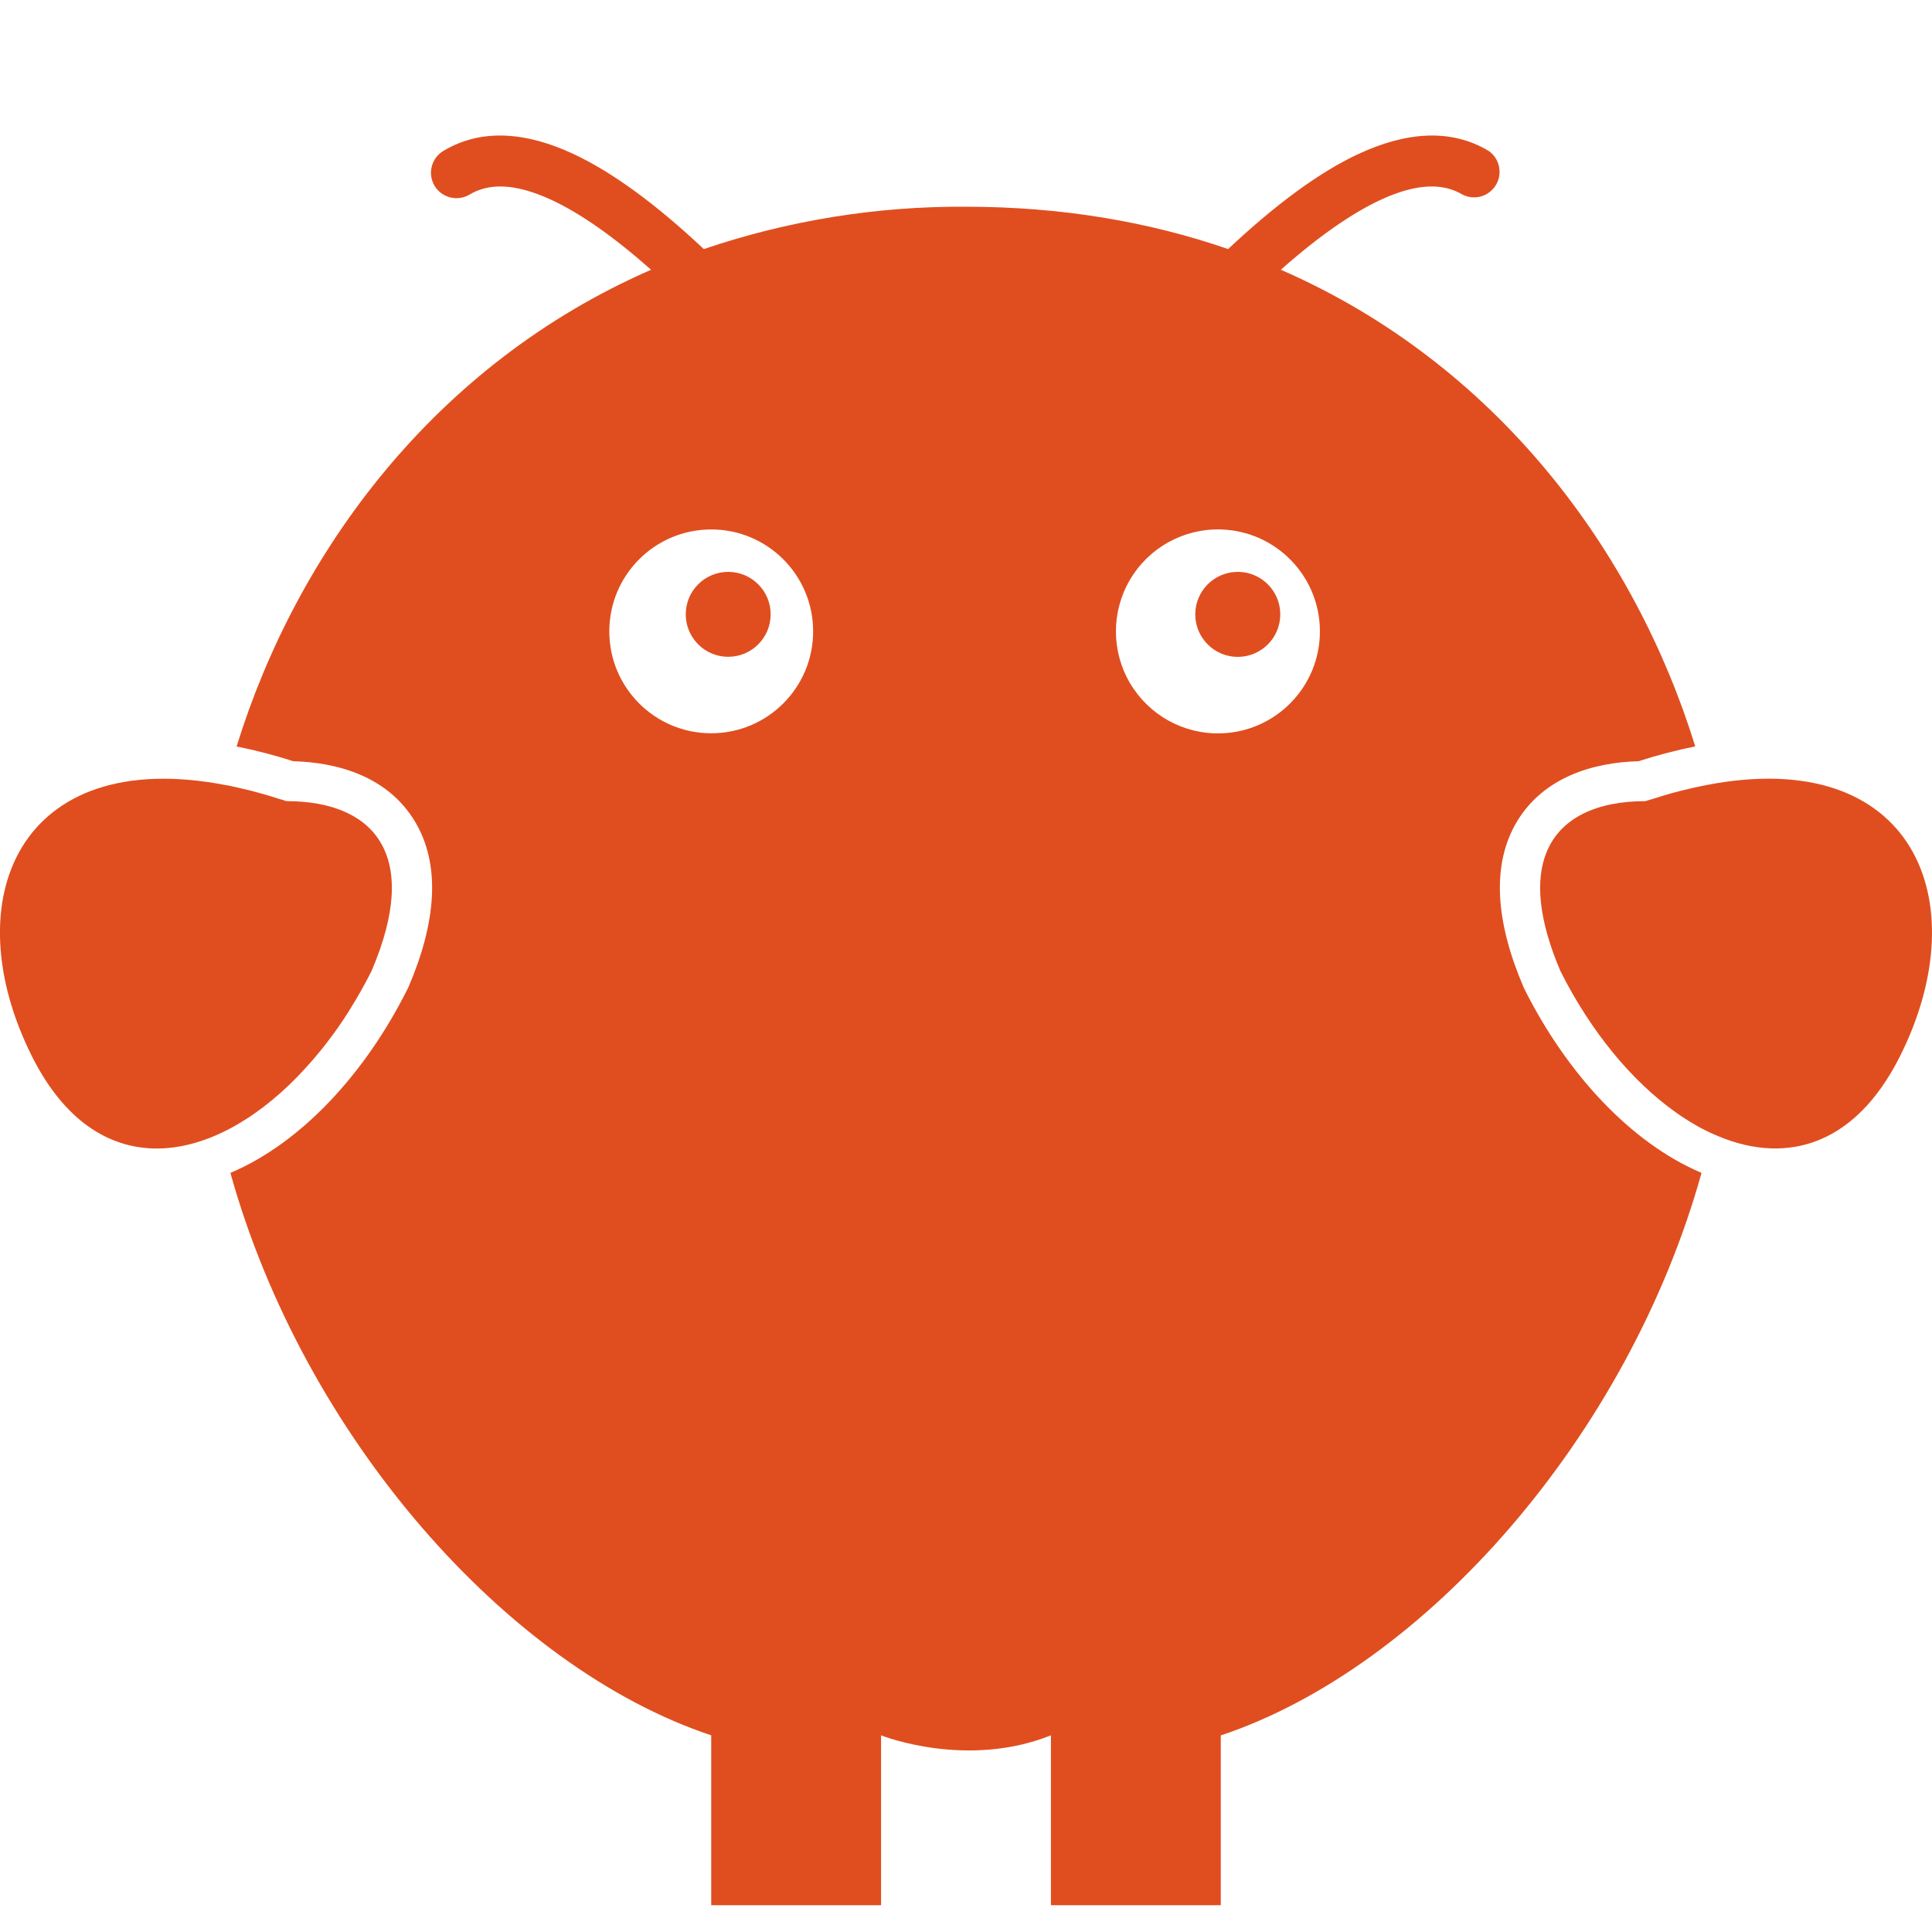
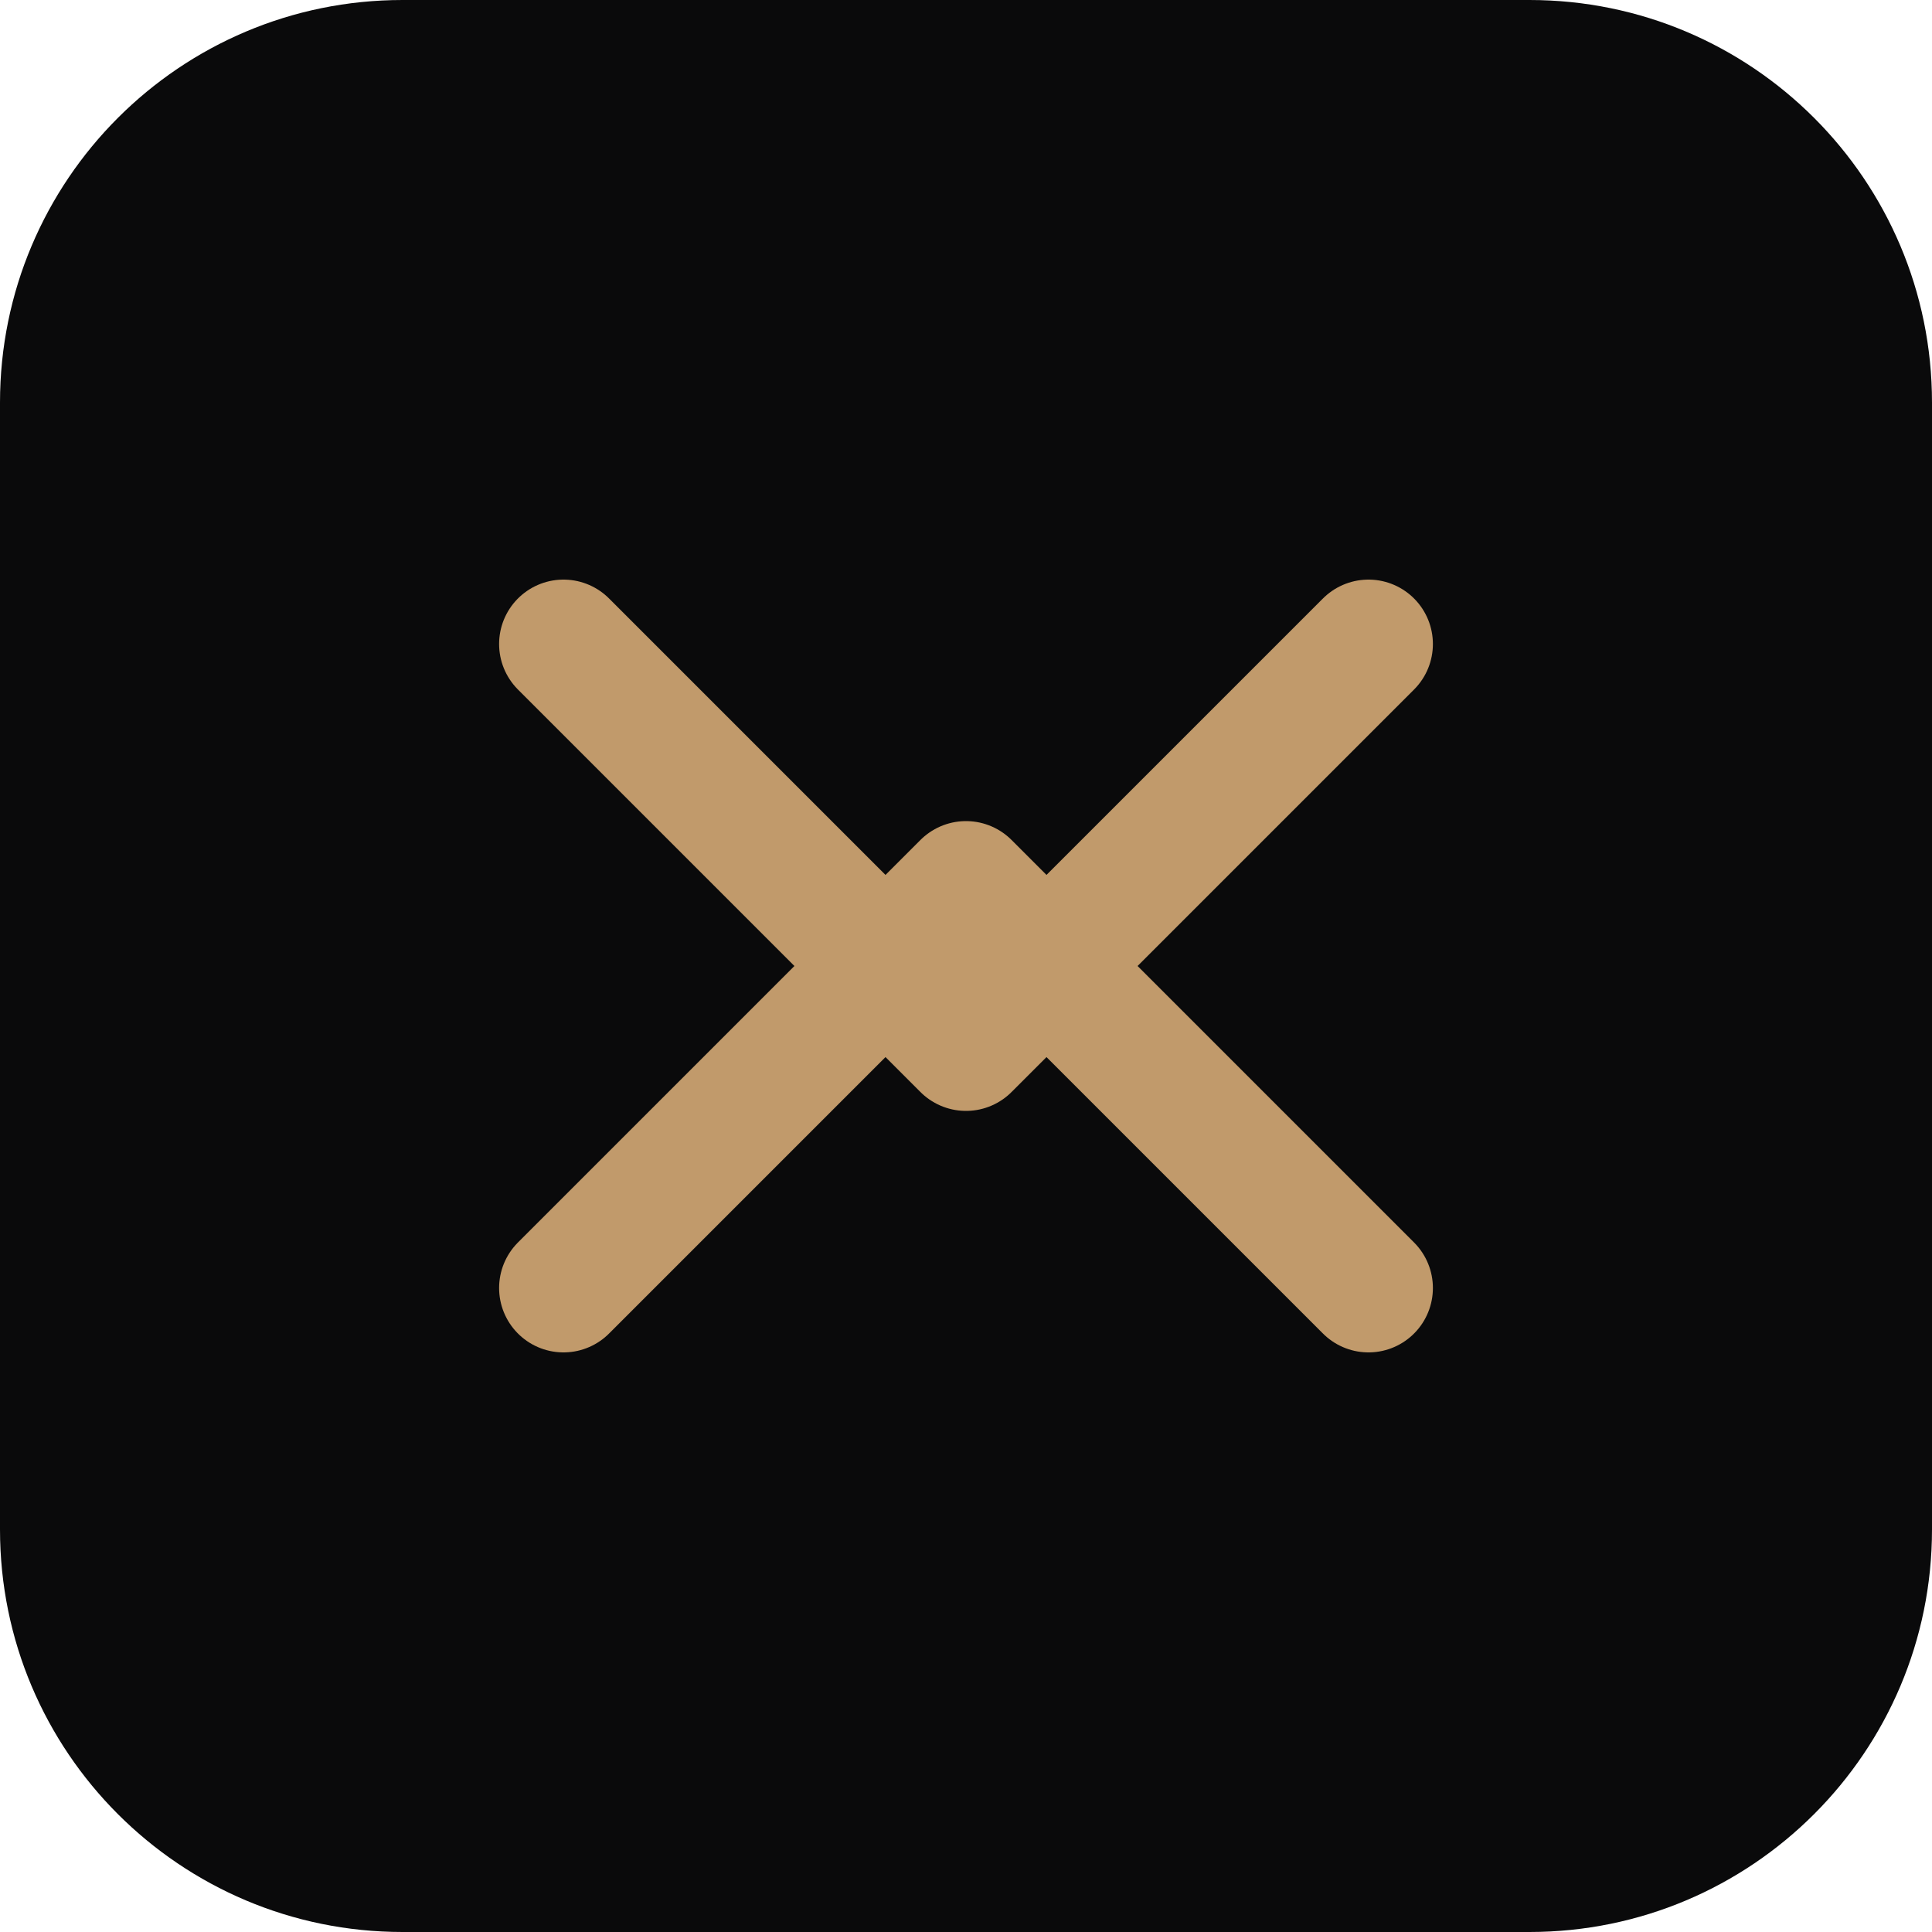
- <svg xmlns="http://www.w3.org/2000/svg" fill="#E04E1F" fill-rule="evenodd" height="1em" style="flex:none;line-height:1" viewBox="0 0 24 24" width="1em">
-   <g clip-path="url(#a)">
-     <path d="M9.046 7.104a.527.527 0 110 1.055.527.527 0 010-1.055z" />
-     <path d="M15.376 7.104a.528.528 0 110 1.056.528.528 0 010-1.056z" />
-     <path clip-rule="evenodd" d="M16.877 1.912c.58-.27 1.14-.323 1.616-.037a.317.317 0 01-.326.542c-.227-.136-.547-.153-1.022.068-.352.165-.765.45-1.234.866 2.683 1.17 4.4 3.5 5.148 5.921a6.421 6.421 0 00-.704.184c-.578.016-1.174.204-1.502.735-.338.55-.268 1.276.072 2.069l.005.012.007.014c.523 1.045 1.318 1.91 2.2 2.284-.912 3.274-3.44 6.144-5.972 6.988v2.109h-2.11v-2.11c-1.043.417-2.086.01-2.11 0v2.11h-2.11v-2.11c-2.531-.843-5.061-3.713-5.973-6.987.882-.373 1.678-1.238 2.2-2.284l.007-.014.006-.012c.34-.793.41-1.518.071-2.069-.327-.531-.923-.719-1.503-.735a6.409 6.409 0 00-.704-.183c.749-2.421 2.466-4.751 5.149-5.922-.47-.416-.88-.701-1.234-.866-.474-.221-.794-.204-1.021-.068a.318.318 0 01-.435-.109.317.317 0 01.109-.433c.476-.286 1.036-.233 1.615.037.49.229 1.031.628 1.621 1.182A9.924 9.924 0 0112 2.568c1.199 0 2.284.19 3.256.526.59-.554 1.13-.953 1.62-1.182zM8.835 6.577a1.266 1.266 0 100 2.532 1.266 1.266 0 000-2.532zm6.33 0a1.267 1.267 0 100 2.533 1.267 1.267 0 000-2.533z" />
-     <path d="M.395 13.118c-.966-1.932-.163-3.863 2.41-3.365v-.001l.05.01c.084.018.17.038.26.06.033.009.067.017.1.027.084.022.168.048.255.076l.09.027c.528 0 .95.158 1.16.501.212.343.212.87-.105 1.61-.085.17-.178.333-.276.489l-.01.017a4.967 4.967 0 01-.62.791l-.019.02c-1.092 1.117-2.496 1.336-3.295-.262z" />
-     <path d="M21.193 9.753c2.574-.5 3.378 1.433 2.411 3.365-.58 1.159-1.476 1.361-2.342.96l-.011-.005a2.419 2.419 0 01-.114-.056l-.019-.01a2.751 2.751 0 01-.115-.067l-.023-.014c-.035-.022-.071-.044-.106-.068l-.05-.035c-.55-.388-1.062-1.007-1.44-1.76-.276-.647-.311-1.132-.174-1.472.176-.439.636-.639 1.23-.639.032-.011.066-.02.099-.03.08-.026.16-.05.238-.072l.117-.03a5.502 5.502 0 01.3-.067z" />
-   </g>
-   <defs>
-     <linearGradient gradientUnits="userSpaceOnUse" id="b" x1="-.659" x2="27.023" y1=".458" y2="22.855">
-       <stop stop-color="#FF4D4D" />
-       <stop offset="1" stop-color="#991B1B" />
-     </linearGradient>
-     <linearGradient gradientUnits="userSpaceOnUse" id="c" x1="-.659" x2="27.023" y1=".458" y2="22.855">
-       <stop stop-color="#FF4D4D" />
-       <stop offset="1" stop-color="#991B1B" />
-     </linearGradient>
-     <linearGradient gradientUnits="userSpaceOnUse" id="d" x1="-.659" x2="27.023" y1=".458" y2="22.855">
-       <stop stop-color="#FF4D4D" />
-       <stop offset="1" stop-color="#991B1B" />
-     </linearGradient>
-     <linearGradient gradientUnits="userSpaceOnUse" id="e" x1="-.659" x2="27.023" y1=".458" y2="22.855">
-       <stop stop-color="#FF4D4D" />
-       <stop offset="1" stop-color="#991B1B" />
-     </linearGradient>
-     <linearGradient gradientUnits="userSpaceOnUse" id="f" x1="-.659" x2="27.023" y1=".458" y2="22.855">
-       <stop stop-color="#FF4D4D" />
-       <stop offset="1" stop-color="#991B1B" />
-     </linearGradient>
-     <clipPath id="a">
-       <path d="M0 0h24v24H0z" />
-     </clipPath>
-   </defs>
+ <svg xmlns="http://www.w3.org/2000/svg" viewBox="0 0 24 24" fill="none">
+   <rect width="24" height="24" rx="5" fill="#0A0A0B" />
+   <path d="M7 8 L12 13 L17 8 M7 16 L12 11 L17 16" stroke="#C19A6B" stroke-width="1.6" stroke-linecap="round" stroke-linejoin="round" fill="none" />
</svg>
